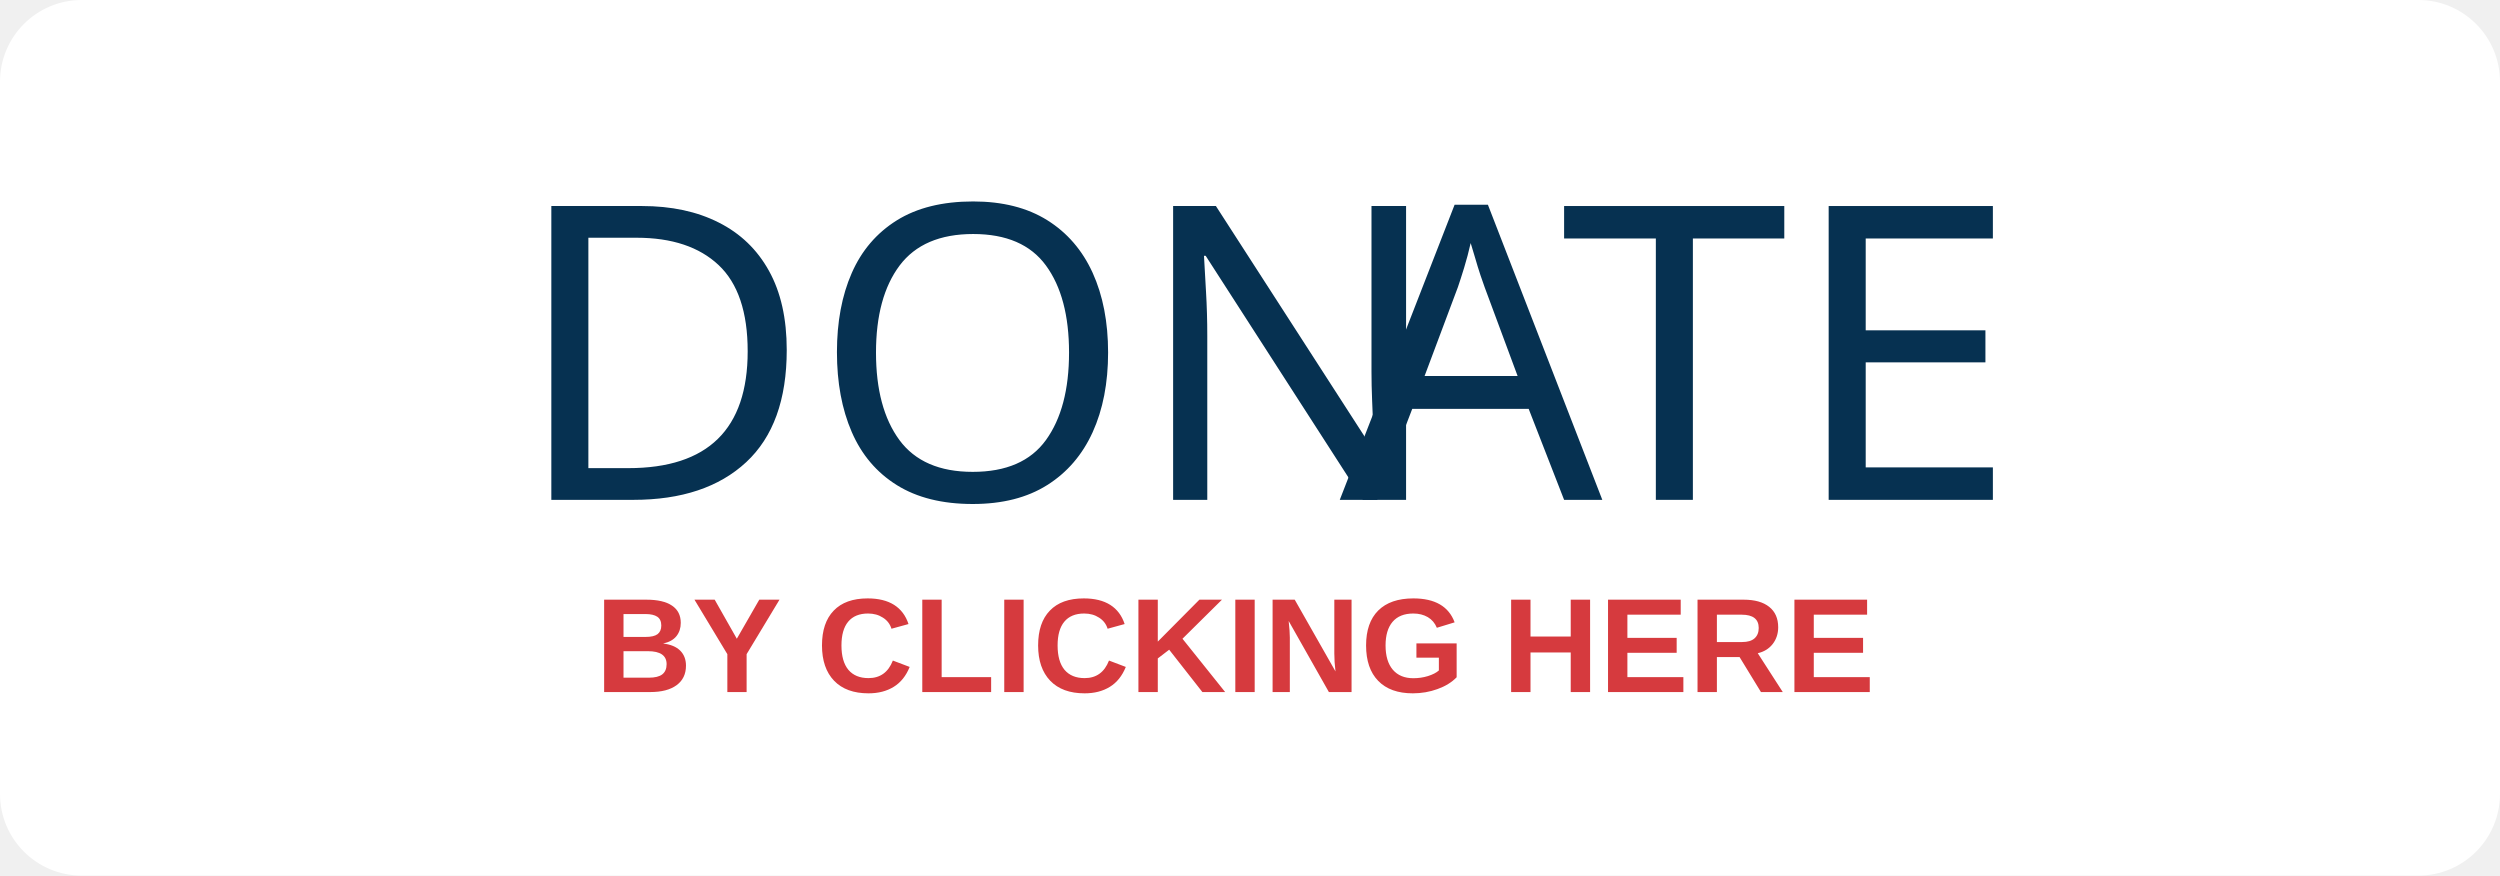
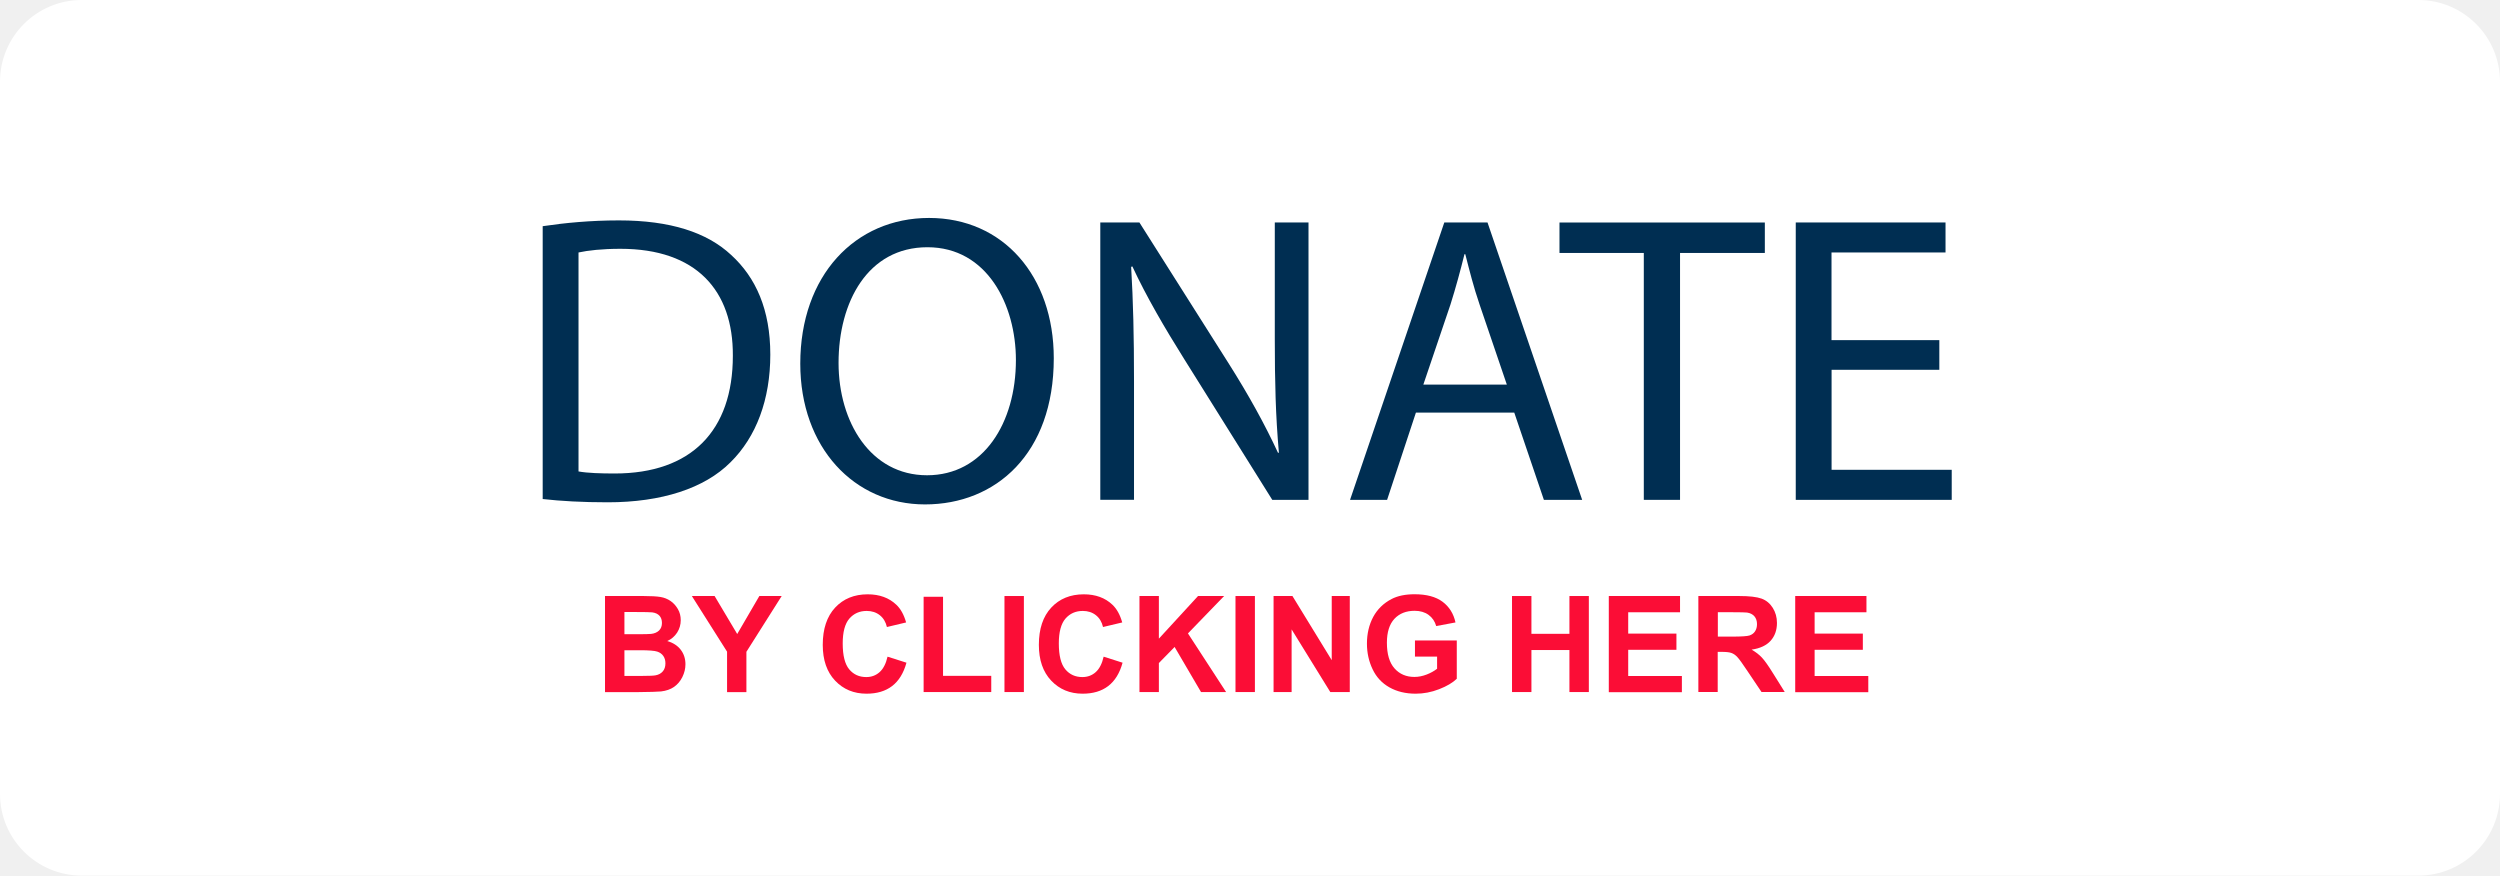
<svg xmlns="http://www.w3.org/2000/svg" id="Capa_2" data-name="Capa 2" viewBox="0 0 367.06 128.56">
  <defs>
    <style>
      .cls-1 {
-         fill: #063151;
-         font-family: AlbertSansRoman-Black, 'AlbertSansRoman Black';
-         font-size: 60.42px;
-         font-variation-settings: ';
-         font-weight: 800;
+         fill: #fff;
      }

      .cls-2 {
-         fill: #fff;
+         fill: #002e52;
      }

      .cls-3 {
-         letter-spacing: -.08em;
-       }
- 
-       .cls-4 {
-         fill: #d63a3e;
-         font-family: Arial-BoldMT, Arial;
-         font-size: 19.7px;
-         font-weight: 700;
-       }
- 
-       .cls-5 {
-         letter-spacing: 0em;
-       }
- 
-       .cls-6 {
-         letter-spacing: -.02em;
+         fill: #fb0d36;
      }
    </style>
  </defs>
-   <g id="Layer_1" data-name="Layer 1">
-     <rect class="cls-2" width="367.06" height="128.56" rx="12" ry="12" />
-     <text class="cls-1" transform="translate(75.09 73.39)">
-       <tspan x="0" y="0">DON</tspan>
-       <tspan class="cls-3" x="121.62" y="0">A</tspan>
-       <tspan x="153.95" y="0">TE</tspan>
-     </text>
-     <text class="cls-4" transform="translate(87.39 101.61)">
-       <tspan x="0" y="0">B</tspan>
-       <tspan class="cls-6" x="14.23" y="0">Y</tspan>
-       <tspan class="cls-5" x="27.01" y="0" xml:space="preserve"> CLICKING HERE</tspan>
-     </text>
+   <g id="Capa_1-2" data-name="Capa 1">
+     <rect class="cls-1" width="367.06" height="128.56" rx="12" ry="12" />
+     <g>
+       <path class="cls-2" d="m79.68,33.21c3.2-.48,7.01-.85,11.18-.85,7.55,0,12.93,1.75,16.5,5.08,3.63,3.32,5.74,8.04,5.74,14.62s-2.05,12.08-5.86,15.83c-3.81,3.81-10.09,5.86-18.01,5.86-3.75,0-6.89-.18-9.55-.48v-40.06Zm5.26,36.01c1.33.24,3.26.3,5.32.3,11.24,0,17.34-6.28,17.34-17.28.06-9.61-5.38-15.71-16.5-15.71-2.72,0-4.77.24-6.16.54v32.15Z" />
+       <path class="cls-2" d="m154.72,52.61c0,14.02-8.52,21.45-18.91,21.45s-18.31-8.34-18.31-20.67c0-12.93,8.04-21.39,18.91-21.39s18.31,8.52,18.31,20.6Zm-31.6.67c0,8.7,4.71,16.5,12.99,16.5s13.05-7.67,13.05-16.92c0-8.1-4.23-16.56-12.99-16.56s-13.05,8.04-13.05,16.98Z" />
+       <path class="cls-2" d="m161.55,73.39v-40.73h5.74l13.05,20.61c3.02,4.77,5.38,9.06,7.31,13.23l.12-.06c-.48-5.44-.6-10.39-.6-16.74v-17.04h4.95v40.73h-5.32l-12.93-20.67c-2.84-4.53-5.56-9.18-7.61-13.6l-.18.06c.3,5.14.42,10.03.42,16.8v17.4h-4.96Z" />
+       <path class="cls-2" d="m207.89,60.58l-4.23,12.81h-5.44l13.84-40.73h6.34l13.9,40.73h-5.62l-4.35-12.81h-14.44Zm13.35-4.11l-3.99-11.72c-.91-2.66-1.51-5.08-2.11-7.43h-.12c-.6,2.42-1.27,4.89-2.05,7.37l-3.99,11.78h12.27Z" />
+       <path class="cls-2" d="m241.36,37.14h-12.39v-4.47h30.15v4.47h-12.45v36.25h-5.32v-36.25Z" />
+       <path class="cls-2" d="m284.75,54.3h-15.83v14.68h17.64v4.41h-22.9v-40.73h21.99v4.41h-16.74v12.87h15.83v4.35Z" />
+     </g>
+     <g>
+       <path class="cls-3" d="m88.83,87.51h5.64c1.12,0,1.95.05,2.5.14.55.09,1.04.29,1.47.58.43.29.79.69,1.08,1.18.29.49.43,1.04.43,1.65,0,.66-.18,1.27-.53,1.82-.36.55-.84.97-1.45,1.24.86.25,1.52.68,1.98,1.28s.69,1.31.69,2.13c0,.64-.15,1.26-.45,1.87-.3.61-.71,1.09-1.22,1.45-.52.36-1.15.58-1.91.67-.47.05-1.62.08-3.43.1h-4.8v-14.1Zm2.85,2.35v3.26h1.87c1.11,0,1.8-.02,2.07-.05.49-.06.87-.23,1.15-.5.28-.28.42-.65.42-1.1s-.12-.79-.36-1.06-.6-.44-1.07-.5c-.28-.03-1.09-.05-2.43-.05h-1.64Zm0,5.61v3.77h2.64c1.03,0,1.68-.03,1.95-.09.42-.08.77-.26,1.03-.56.27-.3.4-.7.4-1.2,0-.42-.1-.78-.31-1.08s-.5-.51-.89-.64c-.39-.13-1.23-.2-2.53-.2h-2.3Z" />
+       <path class="cls-3" d="m106.75,101.61v-5.93l-5.17-8.17h3.34l3.32,5.58,3.25-5.58h3.28l-5.18,8.19v5.92h-2.84Z" />
+       <path class="cls-3" d="m130.33,96.42l2.76.88c-.42,1.54-1.13,2.68-2.11,3.43s-2.23,1.12-3.75,1.12c-1.87,0-3.41-.64-4.62-1.92-1.21-1.28-1.81-3.03-1.81-5.25,0-2.35.61-4.17,1.82-5.47,1.21-1.3,2.81-1.95,4.78-1.95,1.72,0,3.13.51,4.2,1.53.64.6,1.12,1.47,1.44,2.6l-2.82.67c-.17-.73-.51-1.31-1.04-1.73-.53-.42-1.17-.63-1.93-.63-1.05,0-1.89.38-2.54,1.12-.65.75-.98,1.97-.98,3.65,0,1.78.32,3.05.96,3.81.64.76,1.47,1.13,2.5,1.13.76,0,1.41-.24,1.95-.72.54-.48.94-1.24,1.17-2.27Z" />
+       <path class="cls-3" d="m135.61,101.61v-13.99h2.85v11.61h7.08v2.38h-9.93Z" />
+       <path class="cls-3" d="m147.48,101.61v-14.1h2.85v14.1h-2.85Z" />
+       <path class="cls-3" d="m162.06,96.42l2.76.88c-.42,1.54-1.13,2.68-2.11,3.43s-2.23,1.12-3.75,1.12c-1.87,0-3.41-.64-4.62-1.92-1.21-1.28-1.81-3.03-1.81-5.25,0-2.35.61-4.17,1.82-5.47,1.21-1.3,2.81-1.95,4.78-1.95,1.72,0,3.13.51,4.2,1.53.64.6,1.12,1.47,1.44,2.6l-2.82.67c-.17-.73-.51-1.31-1.04-1.73-.53-.42-1.17-.63-1.93-.63-1.05,0-1.89.38-2.54,1.12-.65.75-.98,1.97-.98,3.65,0,1.78.32,3.05.96,3.81.64.76,1.47,1.13,2.5,1.13.76,0,1.41-.24,1.95-.72.54-.48.94-1.24,1.17-2.27Z" />
+       <path class="cls-3" d="m167.3,101.61v-14.1h2.85v6.26l5.75-6.26h3.83l-5.31,5.49,5.6,8.61h-3.68l-3.88-6.62-2.31,2.36v4.26h-2.85Z" />
+       <path class="cls-3" d="m181.4,101.61v-14.1h2.85v14.1h-2.85Z" />
+       <path class="cls-3" d="m186.99,101.61v-14.1h2.77l5.77,9.42v-9.42h2.65v14.1h-2.86l-5.68-9.2v9.2h-2.65Z" />
+       <path class="cls-3" d="m207.75,96.42v-2.38h6.14v5.62c-.6.58-1.46,1.09-2.59,1.53-1.13.44-2.28.66-3.44.66-1.48,0-2.76-.31-3.86-.93s-1.92-1.5-2.47-2.66c-.55-1.15-.83-2.4-.83-3.76,0-1.47.31-2.77.92-3.92.62-1.14,1.52-2.02,2.7-2.63.9-.47,2.03-.7,3.38-.7,1.75,0,3.12.37,4.1,1.1.98.73,1.62,1.75,1.9,3.04l-2.83.53c-.2-.69-.57-1.24-1.12-1.64-.55-.4-1.23-.6-2.05-.6-1.24,0-2.23.39-2.97,1.18-.73.79-1.1,1.96-1.1,3.51,0,1.67.37,2.93,1.12,3.77s1.72,1.25,2.92,1.25c.6,0,1.19-.12,1.79-.35.6-.23,1.11-.52,1.54-.85v-1.79h-3.26Z" />
+       <path class="cls-3" d="m222,101.61v-14.1h2.85v5.55h5.58v-5.55h2.85v14.1h-2.85v-6.17h-5.58v6.17h-2.85Z" />
+       <path class="cls-3" d="m236.21,101.61v-14.1h10.46v2.39h-7.61v3.13h7.08v2.38h-7.08v3.84h7.88v2.38h-10.72Z" />
+       <path class="cls-3" d="m249.36,101.61v-14.1h5.99c1.51,0,2.6.13,3.29.38.68.25,1.23.7,1.64,1.35s.62,1.39.62,2.22c0,1.06-.31,1.93-.93,2.62-.62.69-1.55,1.12-2.79,1.3.62.36,1.12.75,1.52,1.18.4.43.94,1.19,1.62,2.29l1.72,2.75h-3.41l-2.06-3.07c-.73-1.1-1.23-1.79-1.5-2.07-.27-.29-.55-.48-.86-.59-.3-.11-.78-.16-1.43-.16h-.58v5.89h-2.85Zm2.85-8.14h2.11c1.37,0,2.22-.06,2.56-.17.34-.12.61-.31.8-.6s.29-.63.29-1.06c0-.47-.13-.86-.38-1.15-.25-.29-.61-.48-1.07-.55-.23-.03-.92-.05-2.08-.05h-2.22v3.58Z" />
+       <path class="cls-3" d="m263.58,101.61v-14.1h10.46v2.39h-7.61v3.13h7.08v2.38h-7.08v3.84h7.88v2.38h-10.72Z" />
+     </g>
  </g>
</svg>
